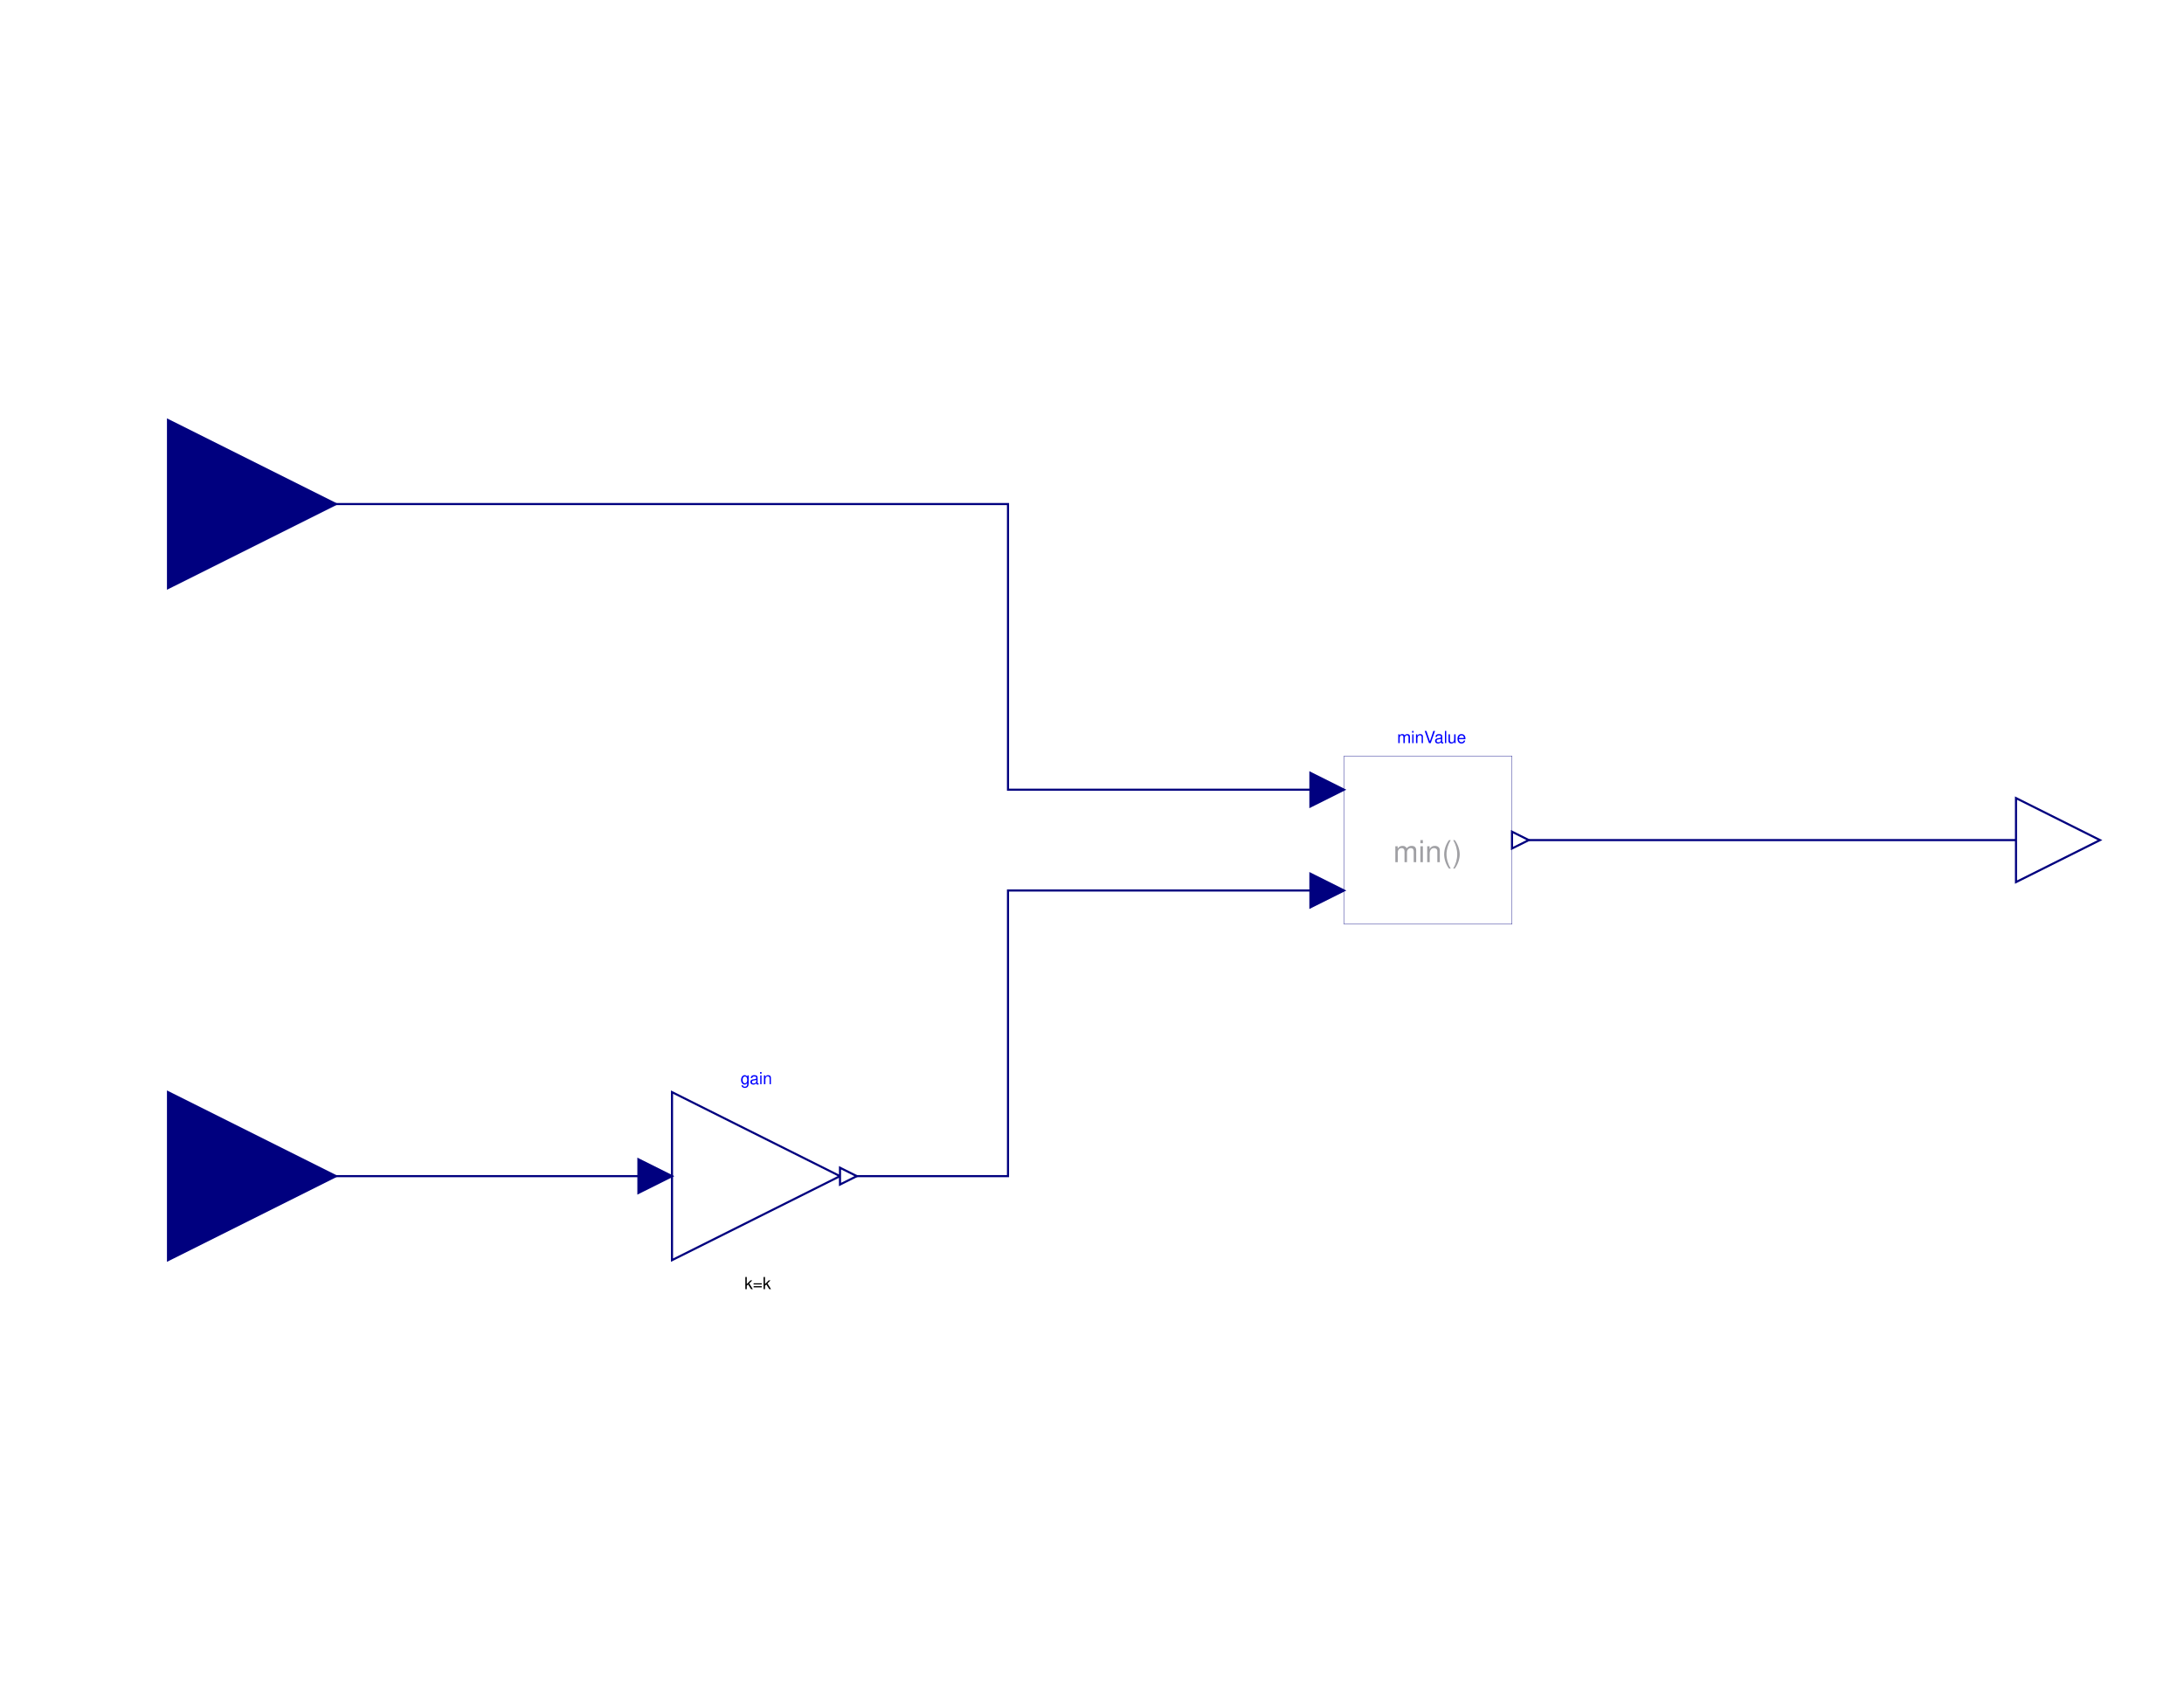
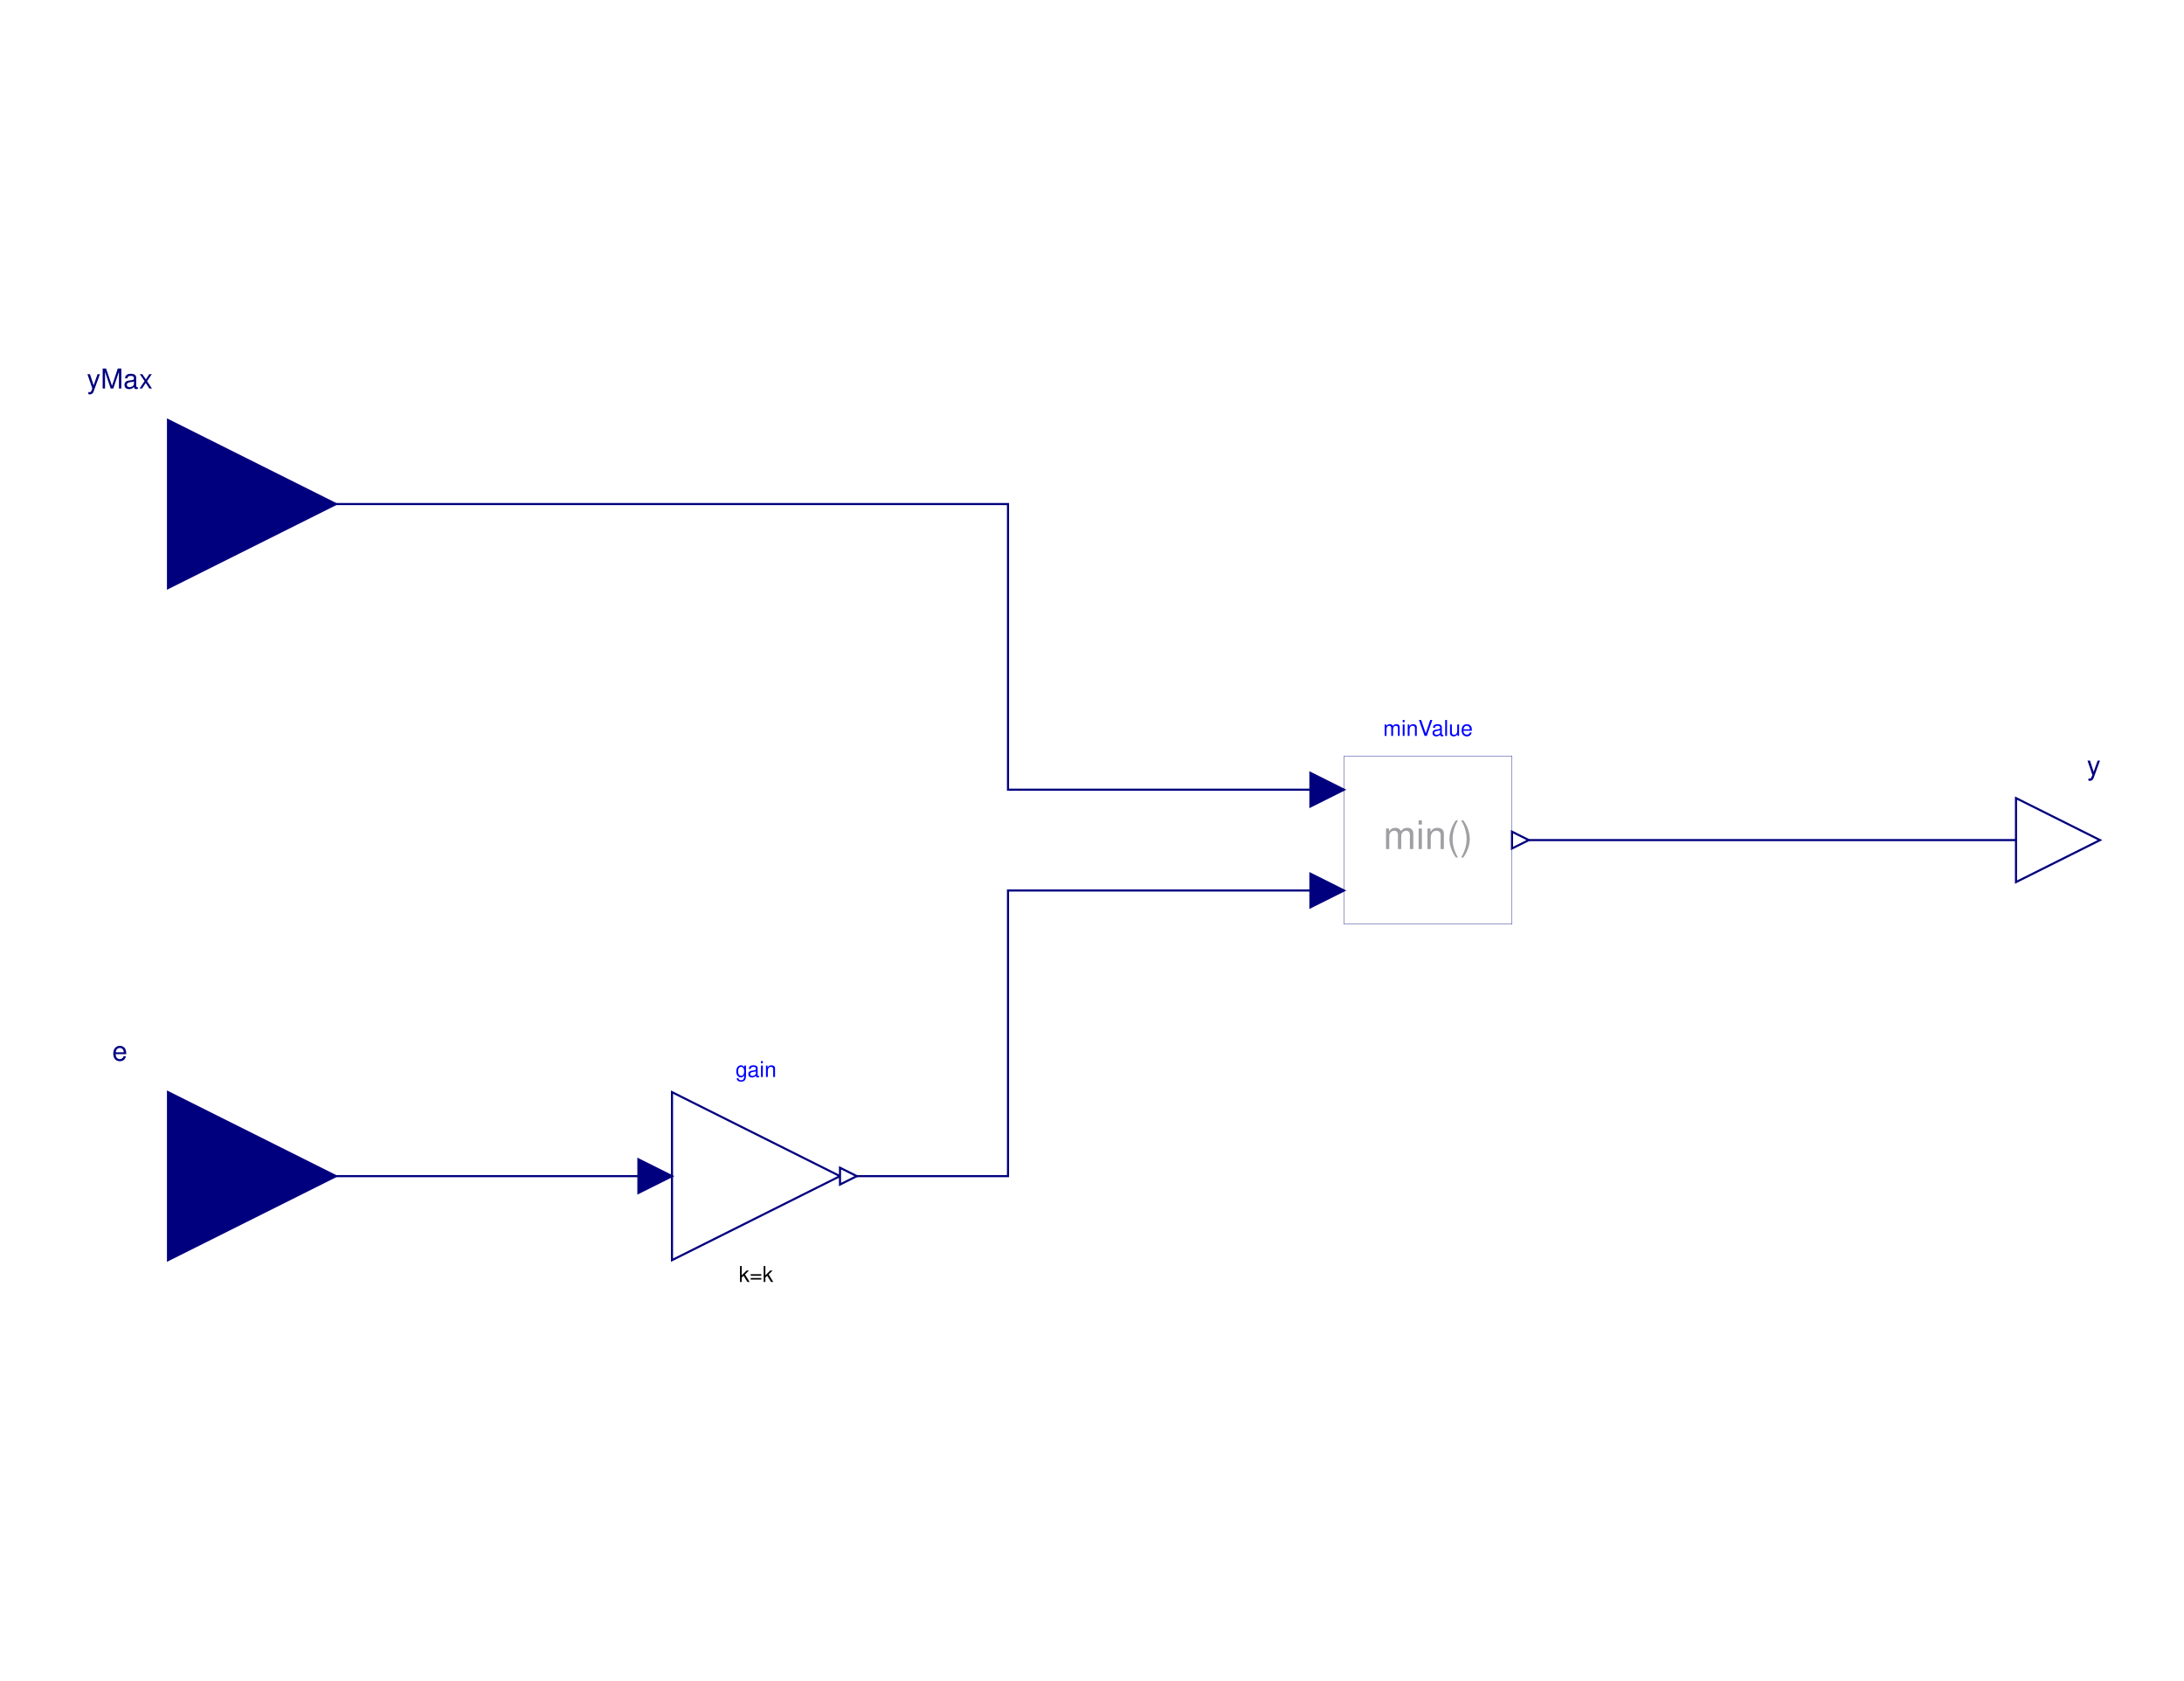
<svg xmlns="http://www.w3.org/2000/svg" version="1.1" baseProfile="full" width="260mm" height="200mm" viewBox="0 0 260 200">
  <polyline fill="none" points="20,60 20,60 120,60 120,94 158,94" stroke="rgb(255,255,255)" stroke-dasharray="1,0" stroke-width="1.25" />
  <polyline fill="none" points="20,60 20,60 120,60 120,94 158,94" stroke="rgb(0,0,127)" stroke-dasharray="1,0" stroke-width="0.25" />
  <polyline fill="none" points="20,140 48,140 78,140" stroke="rgb(255,255,255)" stroke-dasharray="1,0" stroke-width="1.25" />
  <polyline fill="none" points="20,140 48,140 78,140" stroke="rgb(0,0,127)" stroke-dasharray="1,0" stroke-width="0.25" />
  <polyline fill="none" points="101,140 120,140 120,106 158,106" stroke="rgb(255,255,255)" stroke-dasharray="1,0" stroke-width="1.25" />
  <polyline fill="none" points="101,140 120,140 120,106 158,106" stroke="rgb(0,0,127)" stroke-dasharray="1,0" stroke-width="0.25" />
  <polyline fill="none" points="181,100 250,100" stroke="rgb(255,255,255)" stroke-dasharray="1,0" stroke-width="1.25" />
  <polyline fill="none" points="181,100 250,100" stroke="rgb(0,0,127)" stroke-dasharray="1,0" stroke-width="0.25" />
  <polygon points="20,70 40,60 20,50 20,70" fill="rgb(0,0,127)" stroke="rgb(0,0,127)" stroke-dasharray="1,0" stroke-width="0.25" />
  <polygon points="20,150 40,140 20,130 20,150" fill="rgb(0,0,127)" stroke="rgb(0,0,127)" stroke-dasharray="1,0" stroke-width="0.25" />
  <polygon points="240,105 250,100 240,95" fill="rgb(255,255,255)" stroke="rgb(0,0,127)" stroke-dasharray="1,0" stroke-width="0.25" />
  <rect x="160" y="90" width="20" height="20" fill="rgb(255,255,255)" stroke="rgb(0,0,127)" stroke-dasharray="1,0" stroke-width="0.042" />
  <polygon points="80,150 80,130 100,140 80,150" fill="rgb(255,255,255)" stroke="rgb(0,0,127)" stroke-dasharray="1,0" stroke-width="0.25" />
  <polygon points="76,142 80,140 76,138" fill="rgb(0,0,127)" stroke="rgb(0,0,127)" stroke-dasharray="1,0" stroke-width="0.25" />
  <polygon points="100,141 102,140 100,139" fill="rgb(255,255,255)" stroke="rgb(0,0,127)" stroke-dasharray="1,0" stroke-width="0.25" />
  <polygon points="156,96 160,94 156,92" fill="rgb(0,0,127)" stroke="rgb(0,0,127)" stroke-dasharray="1,0" stroke-width="0.25" />
  <polygon points="156,108 160,106 156,104" fill="rgb(0,0,127)" stroke="rgb(0,0,127)" stroke-dasharray="1,0" stroke-width="0.25" />
  <polygon points="180,101 182,100 180,99" fill="rgb(255,255,255)" stroke="rgb(0,0,127)" stroke-dasharray="1,0" stroke-width="0.25" />
-   <text font-family="helvetica" font-size="2" x="88.16" y="153" fill="rgb(0,0,0)" dominant-baseline="central" alignment-baseline="middle">
-     <tspan x="88.62">k=k</tspan>
+   <text font-family="helvetica" font-size="3.25" x="14.262" y="45.5" fill="rgb(0,0,127)" text-anchor="middle" dominant-baseline="central" alignment-baseline="middle">
+     <tspan x="14.262">yMax</tspan>
  </text>
-   <text font-family="helvetica" font-size="2" x="87.7" y="128.6" fill="rgb(0,0,255)" dominant-baseline="central" alignment-baseline="middle">
-     <tspan x="88.16">gain</tspan>
+   <text font-family="helvetica" font-size="3.25" x="14.262" y="125.5" fill="rgb(0,0,127)" text-anchor="middle" dominant-baseline="central" alignment-baseline="middle">
+     <tspan x="14.262">e</tspan>
  </text>
-   <text font-family="helvetica" font-size="2" x="167.7" y="88" fill="rgb(0,0,255)" dominant-baseline="central" alignment-baseline="middle">
-     <tspan x="166.32">minValue</tspan>
+   <text font-family="helvetica" font-size="3.25" x="249.262" y="91.5" fill="rgb(0,0,127)" text-anchor="middle" dominant-baseline="central" alignment-baseline="middle">
+     <tspan x="249.262">y</tspan>
  </text>
-   <text font-family="helvetica" font-size="3.6" x="165.86" y="101.8" fill="rgb(160,160,164)" dominant-baseline="central" alignment-baseline="middle">
-     <tspan x="165.86">min()</tspan>
+   <text font-family="helvetica" font-size="2.6" x="90" y="152" fill="rgb(0,0,0)" text-anchor="middle" dominant-baseline="central" alignment-baseline="middle">
+     <tspan x="90">k=k</tspan>
+   </text>
+   <text font-family="helvetica" font-size="2.6" x="90" y="127.6" fill="rgb(0,0,255)" text-anchor="middle" dominant-baseline="central" alignment-baseline="middle">
+     <tspan x="90">gain</tspan>
+   </text>
+   <text font-family="helvetica" font-size="2.6" x="170" y="87" fill="rgb(0,0,255)" text-anchor="middle" dominant-baseline="central" alignment-baseline="middle">
+     <tspan x="170">minValue</tspan>
+   </text>
+   <text font-family="helvetica" font-size="4.68" x="170" y="100" fill="rgb(160,160,164)" text-anchor="middle" dominant-baseline="central" alignment-baseline="middle">
+     <tspan x="170">min()</tspan>
  </text>
</svg>
